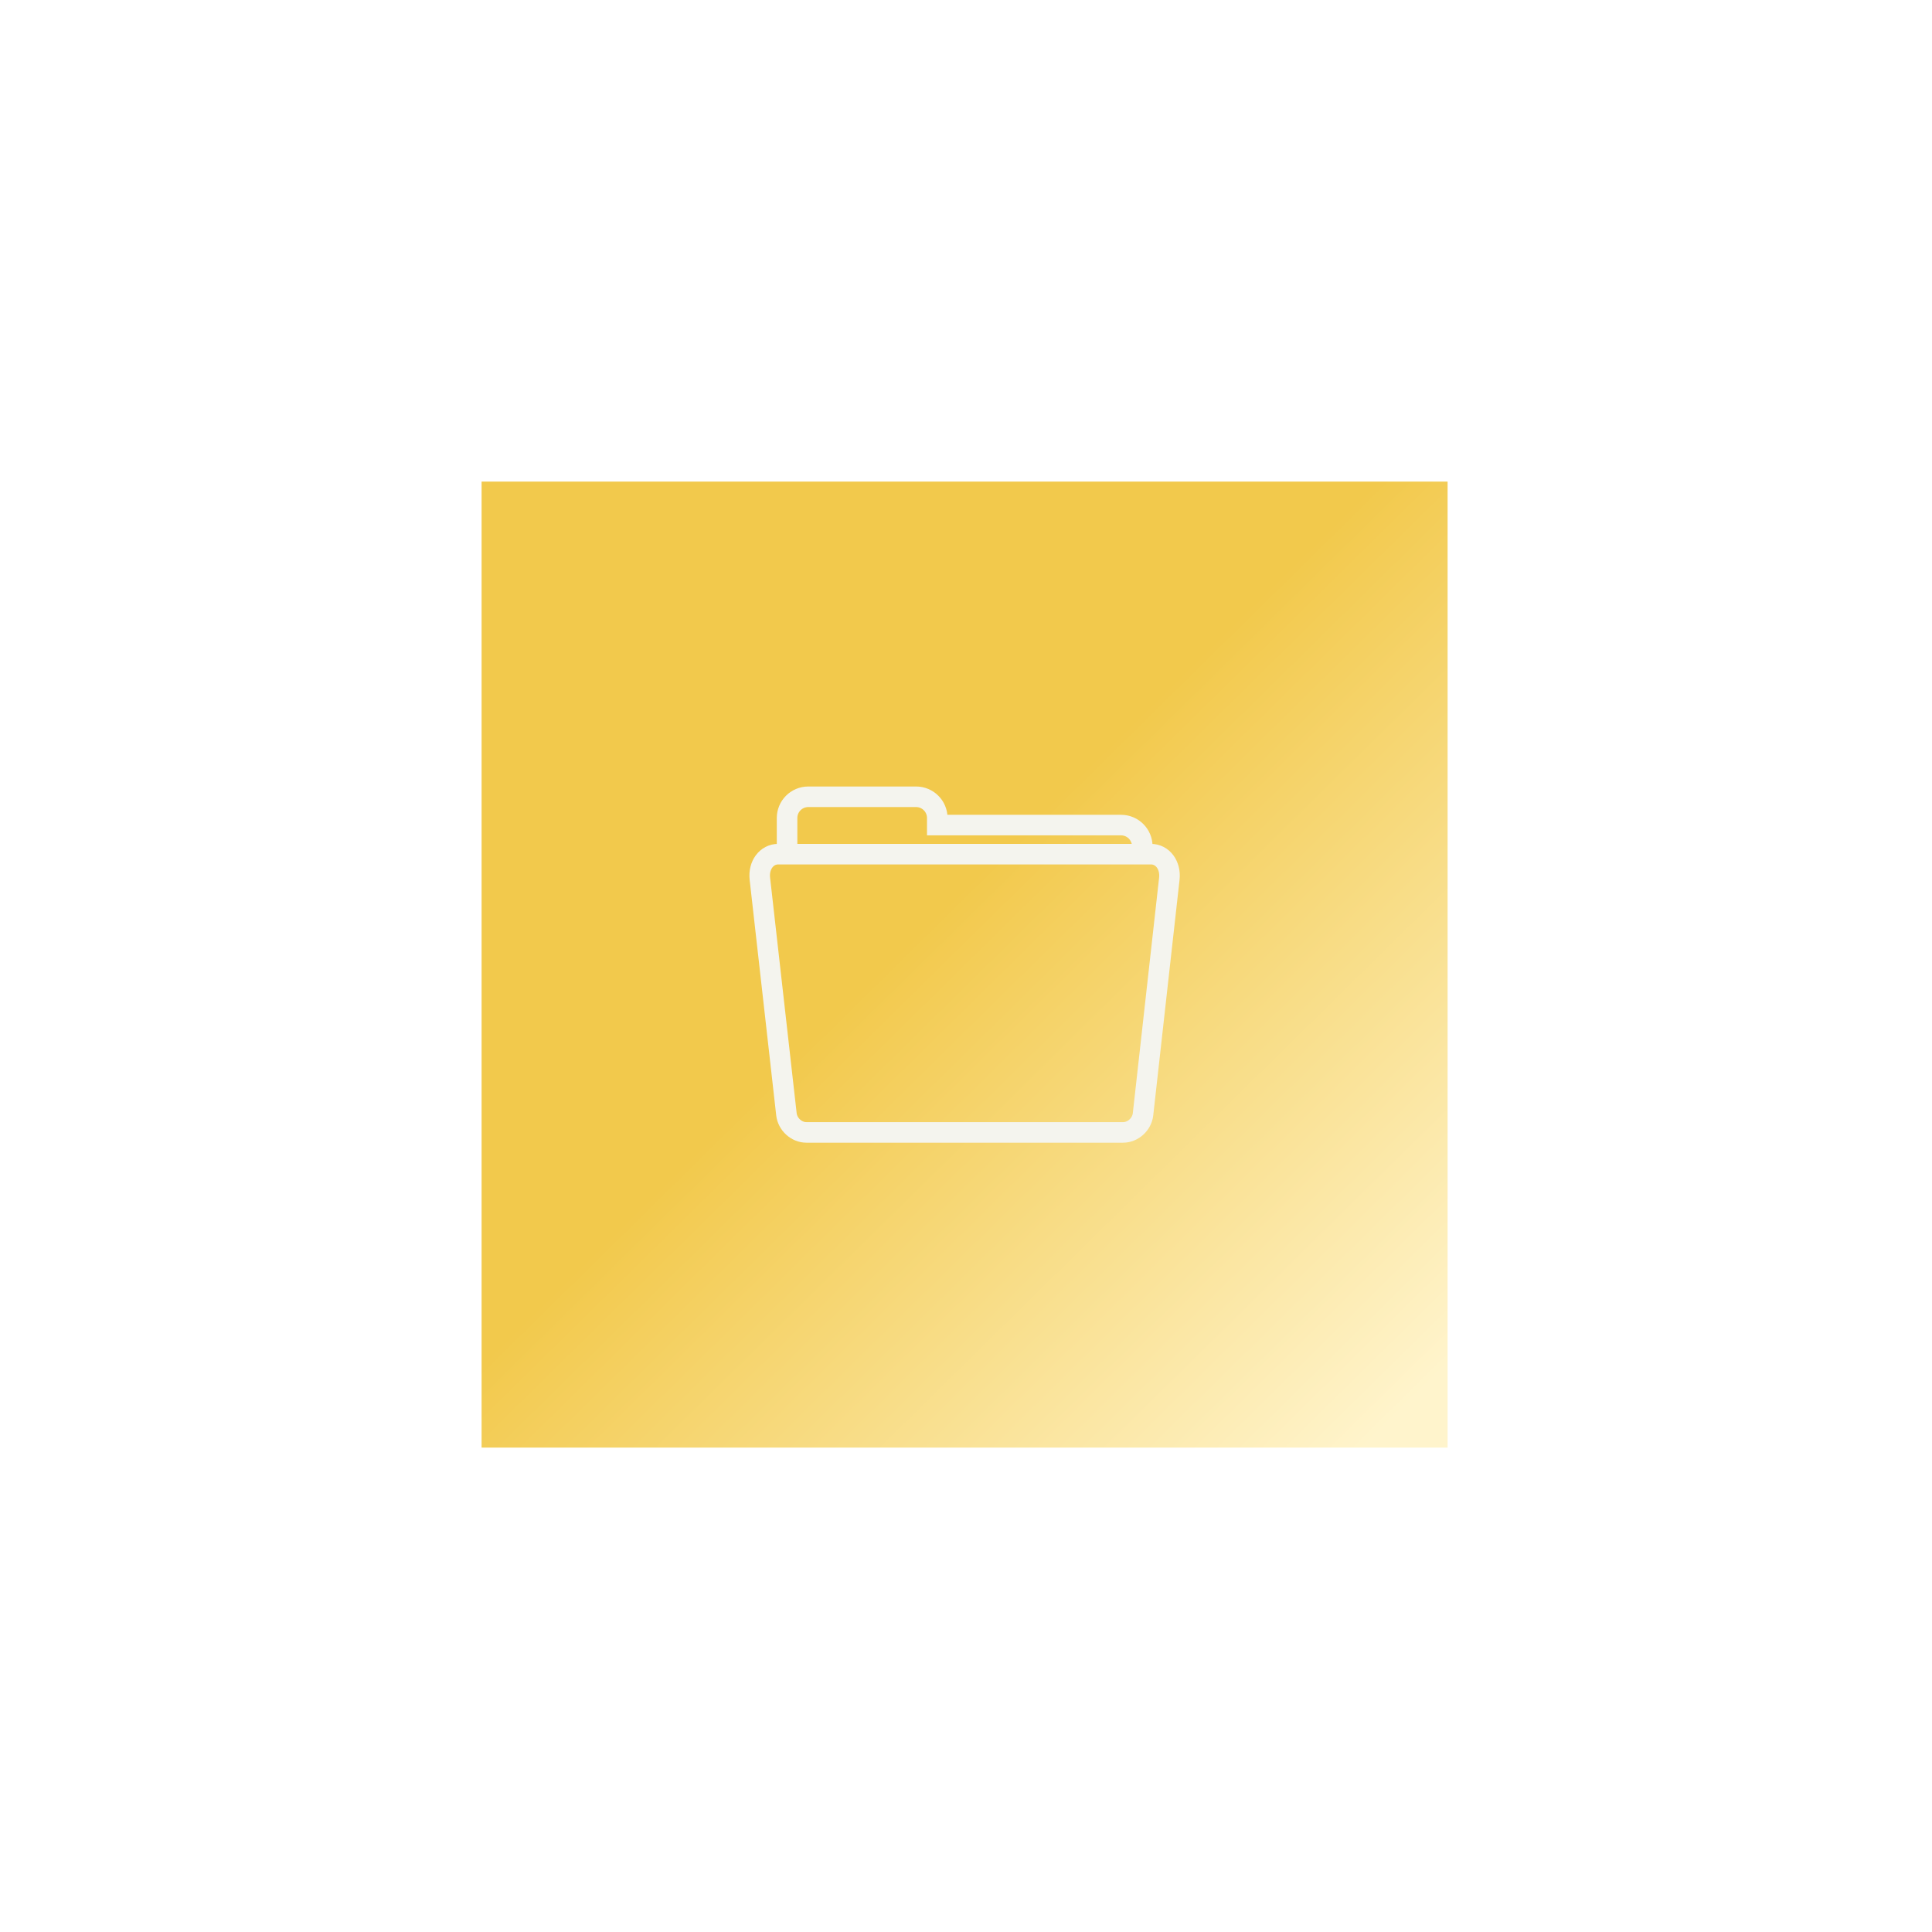
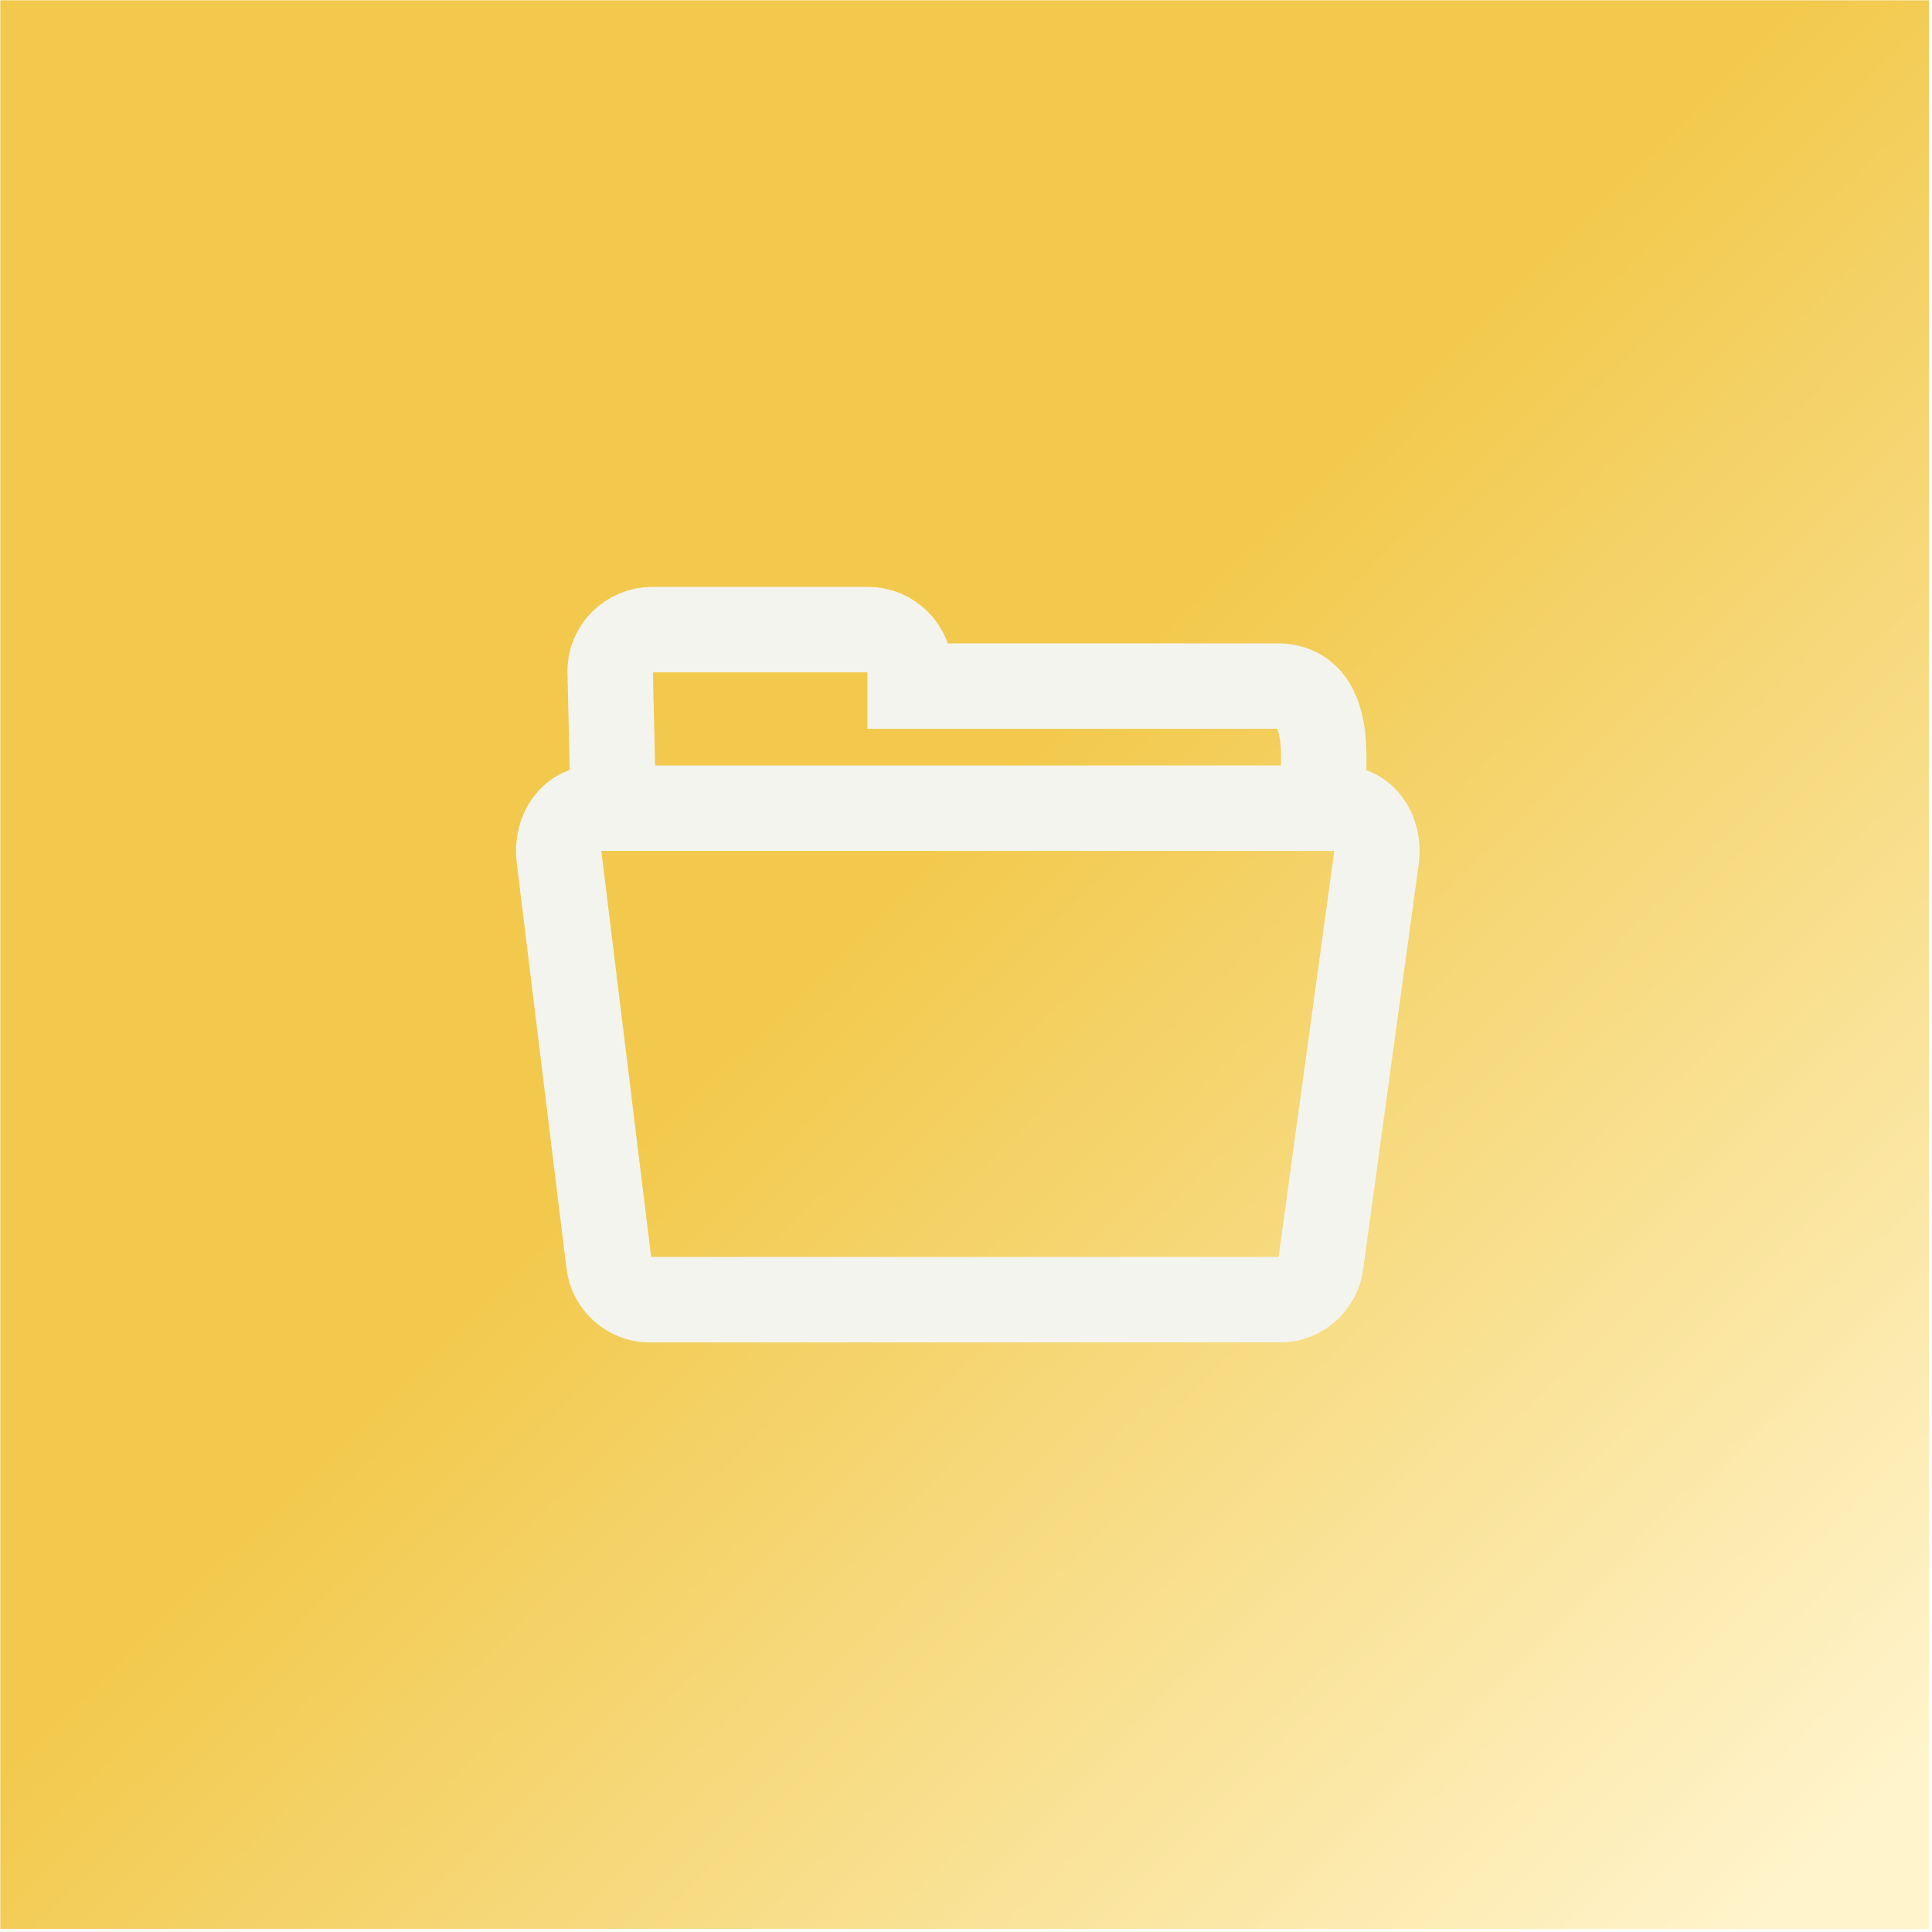
<svg xmlns="http://www.w3.org/2000/svg" xmlns:xlink="http://www.w3.org/1999/xlink" id="svg77" width="1024" height="1024" viewBox="0 0 1024 1024" version="1.1">
  <defs id="defs10">
    <linearGradient id="linearGradient3">
      <stop id="stop1" offset="0.448" style="stop-color:#f2c94c;stop-opacity:1" />
      <stop id="stop3" offset="1" style="stop-color:#fff4cc;stop-opacity:1" />
    </linearGradient>
    <linearGradient id="linearGradient23">
      <stop id="stop23" offset="0" style="stop-color:#f2c94c;stop-opacity:1" />
      <stop id="stop26" offset=".614" style="stop-color:#ccc7ae;stop-opacity:1" />
      <stop id="stop24" offset="1" style="stop-color:#fff4cc;stop-opacity:1" />
    </linearGradient>
-     <linearGradient xlink:href="#linearGradient3" id="linearGradient24" x1="188.445" x2="531.289" y1="279.071" y2="627.67" gradientTransform="matrix(1.33305,0,0,1.334715,36.01041,-91.62359)" gradientUnits="userSpaceOnUse" />
+     <linearGradient xlink:href="#linearGradient3" id="linearGradient24" x1="188.445" x2="531.289" y1="279.071" y2="627.67" gradientTransform="matrix(2.661401,0,0,2.664725,-437.5602,-692.3783)" gradientUnits="userSpaceOnUse" />
    <linearGradient xlink:href="#linearGradient23" id="linearGradient1" gradientUnits="userSpaceOnUse" gradientTransform="matrix(2.6661,0,0,2.66943,844.4465,-683.7745)" x1="188.445" y1="279.071" x2="531.289" y2="627.67" />
  </defs>
-   <path id="rect21" d="m 255.256,255.256 h 512 v 512 h -512 z" style="fill:url(#linearGradient24);fill-opacity:1;stroke:none;stroke-width:5.469;stroke-dasharray:none" />
-   <path id="Capa 1" d="m 417.161,452.722 v -19.159 c 0,-6.218 5.03,-11.254 11.24,-11.254 h 57.136 c 6.21,0 11.24,5.036 11.24,11.254 v 3.751 h 97.412 c 6.21,0 11.24,5.036 11.24,11.254 v 4.154 H 412.469 c -6.182,0 -10.529,5.872 -9.723,13.009 l 14.079,124.852 c 0.599,5.336 5.338,9.622 10.583,9.622 H 595.248 c 5.255,0 9.984,-4.285 10.583,-9.622 l 13.938,-124.852 c 0.796,-7.137 -3.55,-13.009 -9.732,-13.009 h -4.609" style="fill:none;stroke:#f4f4ee;stroke-width:10.897;stroke-miterlimit:100;stroke-dasharray:none;stroke-opacity:1" />
+   <path id="rect21" d="M 0.159,0.159 H 1022.354 V 1022.354 H 0.159 Z" style="fill:url(#linearGradient24);fill-opacity:1;stroke:none;stroke-width:10.918;stroke-dasharray:none" />
+   <path id="Capa 1" d="m 325.097,428.368 -1.699,-72.225 c -0.292,-12.41 10.042,-22.468 22.44,-22.468 h 72.204 41.867 c 12.398,0 22.44,10.055 22.44,22.468 v 7.49 h 194.48 c 31.084,0 24.139,44.028 24.139,56.442 v 8.293 H 315.729 c -12.343,0 -21.021,11.723 -19.413,25.971 l 26.41,215.289 c 1.197,10.654 10.657,19.209 21.129,19.209 H 678.943 c 10.491,0 19.932,-8.556 21.129,-19.209 l 29.526,-215.289 c 1.589,-14.248 -7.088,-25.971 -19.43,-25.971" style="fill:none;stroke:#f4f4ee;stroke-width:45.274;stroke-miterlimit:100;stroke-dasharray:none;stroke-opacity:1" />
  <path id="rect21-1" d="m 1282.938,9.985 h 1024 V 1033.986 h -1024 z" style="fill:url(#linearGradient1);fill-opacity:1;stroke:none;stroke-width:10.938;stroke-dasharray:none" />
  <path id="Capa 1-5" d="m 1581.587,358.736 v -43.956 c 0,-14.265 11.54,-25.819 25.787,-25.819 h 131.085 c 14.247,0 25.787,11.554 25.787,25.819 v 8.607 h 223.489 c 14.248,0 25.788,11.554 25.788,25.819 v 9.53 h -442.701 c -14.184,0 -24.156,13.472 -22.308,29.845 l 32.301,286.443 c 1.375,12.243 12.247,22.075 24.281,22.075 h 385.07 c 12.056,0 22.905,-9.832 24.281,-22.075 l 31.978,-286.443 c 1.826,-16.374 -8.146,-29.845 -22.328,-29.845 h -10.573" style="fill:none;stroke:#f4f4ee;stroke-width:16.12;stroke-miterlimit:100;stroke-dasharray:none;stroke-opacity:1" />
  <g id="Group-3" transform="matrix(2.652373,0,0,2.652373,-432.3354,-685.5484)" />
  <g id="&lt;Group&gt;" style="display:none" transform="matrix(1.326186,0,0,1.326186,39.0887,-87.51781)">
    <g id="Rectangle-5">
      <path id="path16" class="s4" d="M 164,259 H 548 V 643 H 164 Z" style="opacity:0.1;fill:#66ddb7" />
      <path id="path17" class="s5" d="M 164,259 H 548 V 643 H 164 Z" style="fill:none;stroke:#65dcb7;stroke-width:0.5" />
    </g>
    <path id="Rectangle-6" class="s5" d="m 183,323 h 346 c 1.66,0 3,1.34 3,3 v 250 c 0,1.66 -1.34,3 -3,3 H 183 c -1.66,0 -3,-1.34 -3,-3 V 326 c 0,-1.66 1.34,-3 3,-3 z" style="fill:none;stroke:#65dcb7;stroke-width:0.5" />
    <path id="Rectangle-6 1 " class="s5" d="m 231,275 h 250 c 1.66,0 3,1.34 3,3 v 346 c 0,1.66 -1.34,3 -3,3 H 231 c -1.66,0 -3,-1.34 -3,-3 V 278 c 0,-1.66 1.34,-3 3,-3 z" style="fill:none;stroke:#65dcb7;stroke-width:0.5" />
    <path id="Rectangle-6 2 " class="s5" d="m 207,299 h 298 c 1.66,0 3,1.34 3,3 v 298 c 0,1.66 -1.34,3 -3,3 H 207 c -1.66,0 -3,-1.34 -3,-3 V 302 c 0,-1.66 1.34,-3 3,-3 z" style="fill:none;stroke:#65dcb7;stroke-width:0.5" />
    <path id="Oval-3" class="s5" d="m 356,275 c 97.2,0 176,78.8 176,176 0,97.2 -78.8,176 -176,176 -97.2,0 -176,-78.8 -176,-176 0,-97.2 78.8,-176 176,-176 z" style="fill:none;stroke:#65dcb7;stroke-width:0.5" />
    <path id="Oval-3 1 " class="s5" d="m 356,371 c 44.18,0 80,35.82 80,80 0,44.18 -35.82,80 -80,80 -44.18,0 -80,-35.82 -80,-80 0,-44.18 35.82,-80 80,-80 z" style="fill:none;stroke:#65dcb7;stroke-width:0.5" />
    <path id="Line-2" class="s6" d="M 164.42,642.69 547.65,259.39" style="opacity:0.3;fill:none;stroke:#65dcb7;stroke-width:0.5;stroke-linecap:square" />
    <path id="Line-2 1 " class="s6" d="M 547.48,642.47 164.37,259.42" style="opacity:0.3;fill:none;stroke:#65dcb7;stroke-width:0.5;stroke-linecap:square" />
    <path id="Line-3" class="s6" d="M 300,259 V 643" style="opacity:0.3;fill:none;stroke:#65dcb7;stroke-width:0.5;stroke-linecap:square" />
    <path id="Line-3 1 " class="s6" d="M 356,259 V 643" style="opacity:0.3;fill:none;stroke:#65dcb7;stroke-width:0.5;stroke-linecap:square" />
    <path id="Line-3 2 " class="s6" d="M 412.08,259 V 643" style="opacity:0.3;fill:none;stroke:#65dcb7;stroke-width:0.5;stroke-linecap:square" />
    <path id="Line-3 3 " class="s7" d="M 547.73,395 H 164" style="opacity:0.3;fill:none;stroke:#65dcb7;stroke-width:0.4;stroke-linecap:square" />
    <path id="Line-3 4 " class="s7" d="M 547.73,451 H 164" style="opacity:0.3;fill:none;stroke:#65dcb7;stroke-width:0.4;stroke-linecap:square" />
    <path id="Line-3 5 " class="s6" d="M 547.73,507 H 164" style="opacity:0.3;fill:none;stroke:#65dcb7;stroke-width:0.5;stroke-linecap:square" />
  </g>
</svg>
